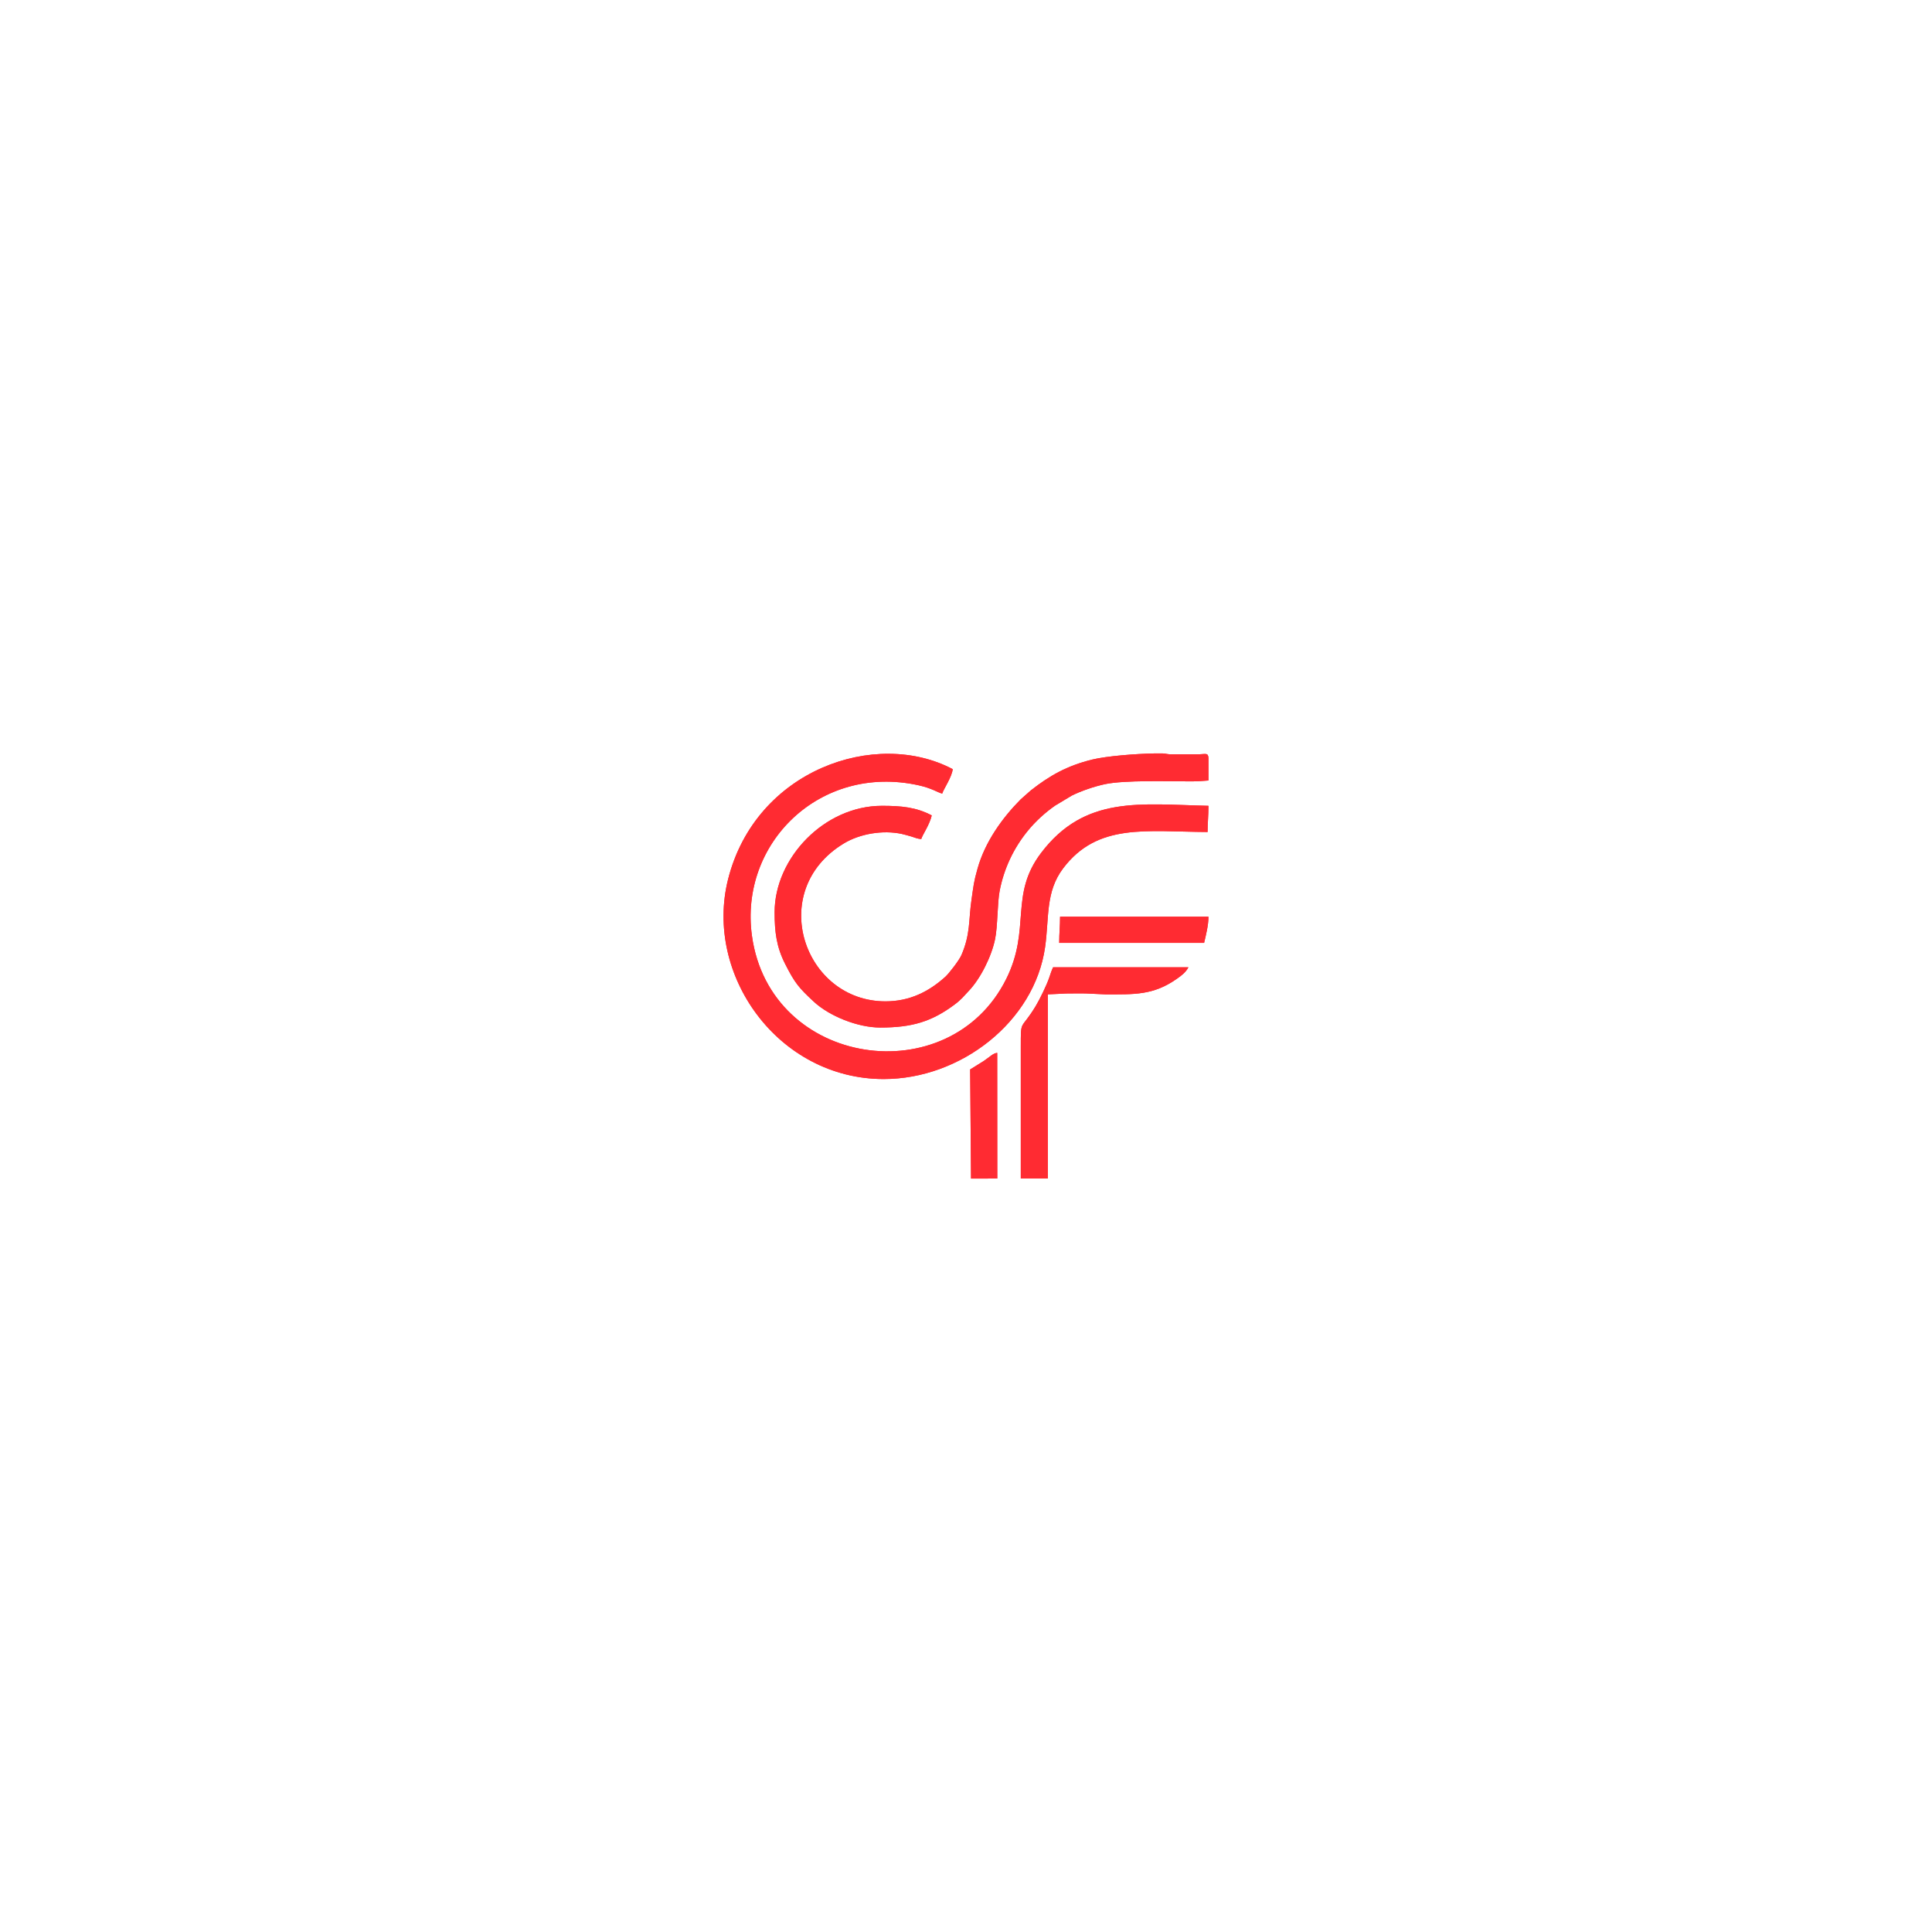
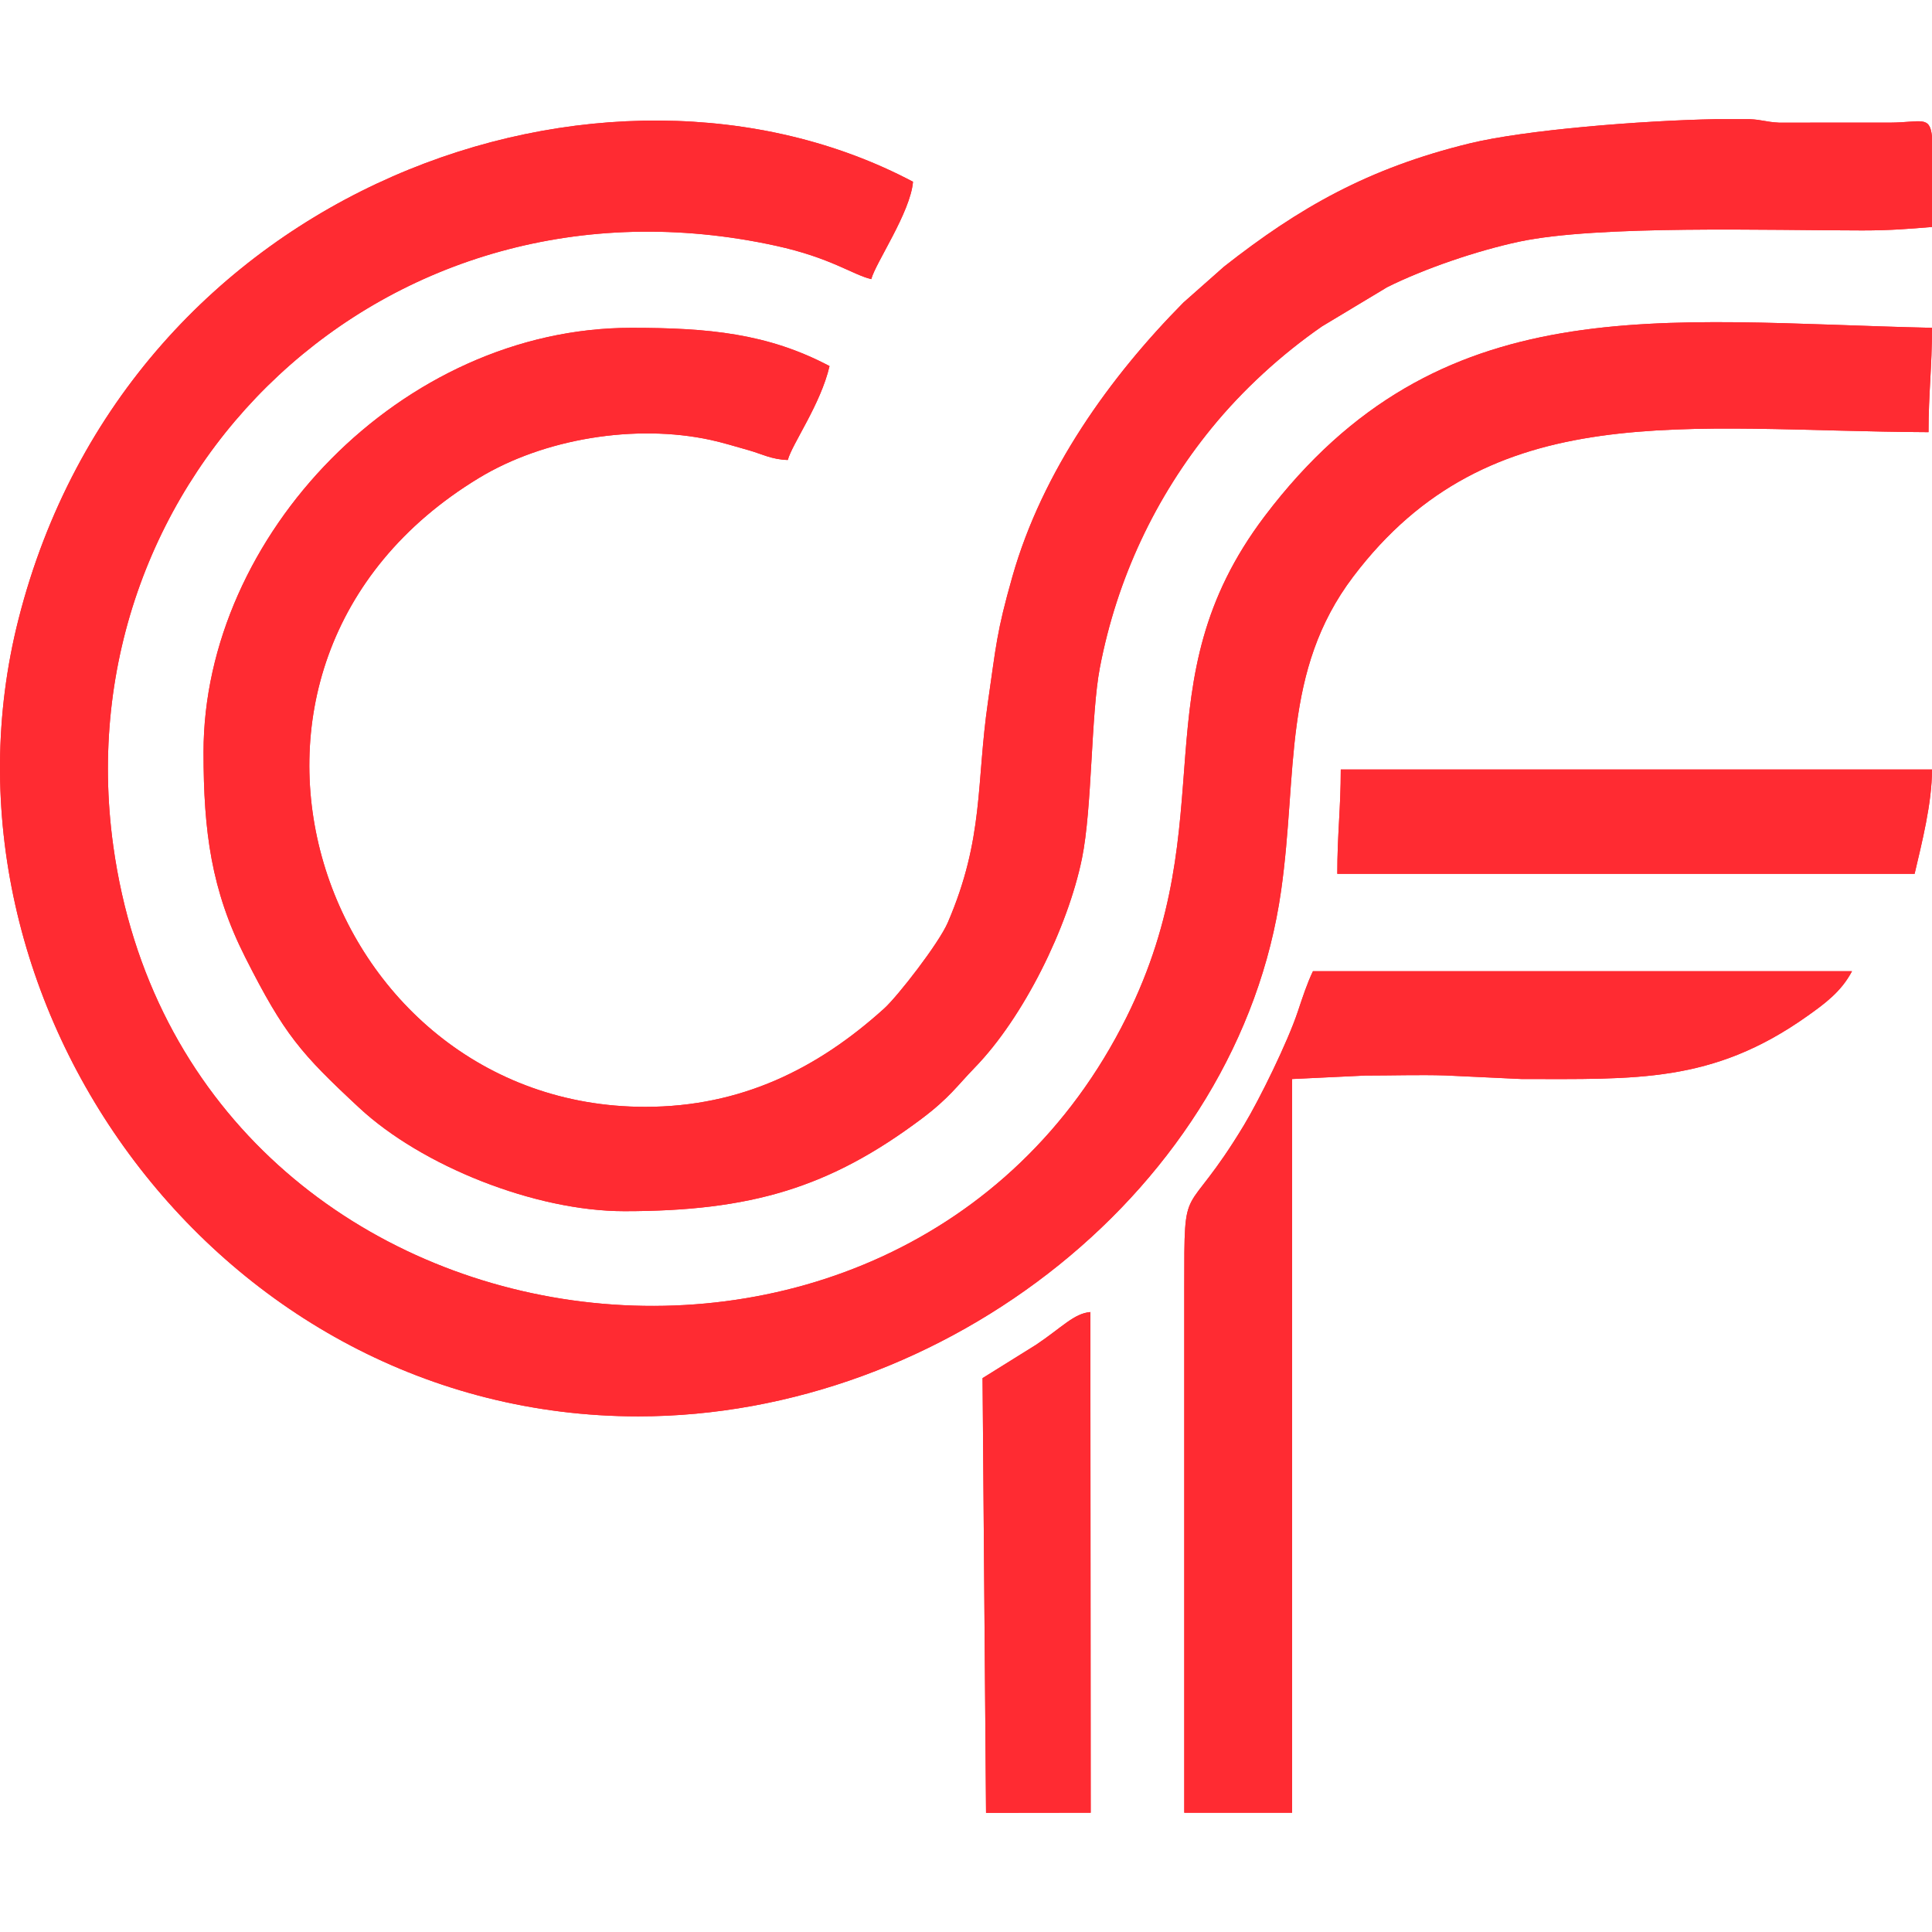
<svg xmlns="http://www.w3.org/2000/svg" xml:space="preserve" width="250mm" height="250mm" version="1.1" style="shape-rendering:geometricPrecision; text-rendering:geometricPrecision; image-rendering:optimizeQuality; fill-rule:evenodd; clip-rule:evenodd" viewBox="0 0 250000 250000">
  <defs>
    <style type="text/css">
   
    .fil1 {fill:none}
    .fil0 {fill:#FF2B32}
   
  </style>
    <clipPath id="id0">
-       <path d="M114355 139629c9979,0 19510,-7433 20880,-17075 544,-3828 25,-7139 2340,-10199 4461,-5895 10726,-4731 18688,-4695 0,-1257 113,-2104 113,-3388 -8856,-197 -16002,-1376 -21672,6115 -4123,5447 -1258,9785 -4497,16289 -7349,14761 -30546,11454 -32905,-5578 -1660,-11987 8810,-22272 21525,-19491 1786,391 2500,944 3096,1083 142,-531 1273,-2170 1356,-3163 -9937,-5257 -25460,64 -29055,14210 -3153,12410 6482,25892 20131,25892z" />
+       <path d="M82590 183278c39755,0 77728,-29609 83185,-68024 2167,-15250 101,-28439 9324,-40629 17770,-23487 42730,-18850 74451,-18704 0,-5010 450,-8384 450,-13501 -35284,-783 -63752,-5481 -86342,24365 -16425,21699 -5012,38981 -17912,64893 -29278,58805 -121692,45631 -131090,-22224 -6614,-47754 35097,-88728 85750,-77650 7117,1557 9961,3762 12336,4316 565,-2117 5071,-8646 5400,-12601 -39585,-20946 -101429,254 -115749,56611 -12562,49441 25824,103148 80197,103148z" />
    </clipPath>
    <clipPath id="id1">
-       <path d="M114581 129575c-10592,0 -15465,-14323 -5402,-20426 2115,-1282 5087,-1765 7522,-1237 405,88 793,210 1245,337 400,112 751,304 1266,315 138,-517 1065,-1803 1356,-3050 -2014,-1065 -3947,-1242 -6439,-1242 -7463,0 -13895,6757 -13895,13781 0,2584 254,4487 1356,6665 1269,2511 1797,3115 3699,4885 2031,1890 5713,3361 8614,3361 4104,0 6664,-759 9652,-3000 903,-678 1166,-1083 1727,-1661 1594,-1639 3027,-4558 3485,-6795 334,-1632 289,-4674 581,-6197 556,-2905 1810,-5550 3628,-7781 1016,-1248 2261,-2386 3586,-3305l2116 -1272c1205,-603 2913,-1185 4283,-1479 2555,-546 8157,-365 11156,-365 902,0 1526,-52 2259,-113l0 -2939c-71,-694 -359,-457 -1355,-451l-3615 1c-451,-24 -530,-94 -961,-113l-1079 0c-2455,46 -6219,350 -8015,789 -3292,805 -5534,2086 -7972,4002l-1318 1167c-2385,2412 -4583,5476 -5555,8904 -517,1819 -524,2220 -793,4065 -385,2649 -122,4422 -1304,7168 -292,677 -1630,2397 -2066,2791 -2162,1955 -4645,3195 -7762,3195z" />
+       <path d="M83490 143226c-42195,0 -61610,-57060 -21520,-81373 8427,-5111 20266,-7033 29966,-4928 1617,351 3161,835 4960,1340 1594,448 2992,1210 5045,1256 551,-2062 4244,-7185 5401,-12151 -8022,-4244 -15721,-4950 -25652,-4950 -29729,0 -55353,26921 -55353,54903 0,10297 1011,17877 5398,26554 5058,10002 7160,12411 14740,19462 8092,7529 22758,13388 34315,13388 16350,0 26549,-3023 38452,-11951 3601,-2700 4645,-4315 6883,-6618 6349,-6530 12057,-18159 13881,-27071 1330,-6499 1154,-18618 2316,-24687 2213,-11573 7211,-22110 14452,-30999 4049,-4970 9009,-9503 14287,-13165l8430 -5071c4800,-2398 11607,-4721 17063,-5889 10179,-2178 32497,-1457 44446,-1457 3594,1 6077,-207 9000,-450l0 -11706c-285,-2767 -1432,-1820 -5399,-1796l-14404 4c-1795,-98 -2108,-376 -3825,-453l-4300 0c-9782,185 -24778,1396 -31931,3145 -13115,3208 -22047,8311 -31758,15945l-5253 4647c-9500,9608 -18259,21818 -22132,35472 -2056,7248 -2086,8844 -3156,16196 -1535,10552 -487,17616 -5197,28554 -1163,2701 -6495,9552 -8230,11121 -8613,7787 -18505,12728 -30925,12728z" />
    </clipPath>
    <clipPath id="id2">
-       <path d="M132090 152502l3501 0 0 -23831 2373 -113c853,0 1755,-29 2601,-3l2482 116c3719,0 6193,139 9262,-2033 593,-420 1118,-804 1469,-1469l-17509 0c-189,395 -334,838 -493,1315 -331,990 -1237,2837 -1743,3678 -1962,3257 -1943,1593 -1943,5287l0 17053z" />
+       <path d="M153244 234565l13951 0 0 -94939 9451 -450c3399,0 6992,-116 10365,-15l9886 465c14817,0 24671,553 36901,-8101 2360,-1671 4451,-3203 5851,-5850l-69754 0c-755,1573 -1330,3338 -1964,5236 -1317,3946 -4928,11305 -6946,14655 -7815,12973 -7741,6344 -7741,21062l0 67937z" />
    </clipPath>
    <clipPath id="id3">
-       <path d="M137060 122006l18752 0c232,-998 564,-2285 564,-3388l-19203 0c0,1257 -113,2104 -113,3388z" />
+       <path d="M173046 113074l74704 0c926,-3976 2250,-9104 2250,-13501l-76505 0c0,5010 -449,8385 -449,13501z" />
    </clipPath>
    <clipPath id="id4">
-       <path d="M125538 138386l113 14120 3399 -4 -10 -16262c-534,44 -922,499 -1762,1062l-1740 1084z" />
+       <path d="M127143 178328l449 56254 13544 -17 -43 -64787c-2124,177 -3670,1989 -7019,4231l-6931 4319z" />
    </clipPath>
  </defs>
  <g id="Layer_x0020_1">
-     <g id="_258046344">
-       <path class="fil0" d="M114355 139629c9979,0 19510,-7433 20880,-17075 544,-3828 25,-7139 2340,-10199 4461,-5895 10726,-4731 18688,-4695 0,-1257 113,-2104 113,-3388 -8856,-197 -16002,-1376 -21672,6115 -4123,5447 -1258,9785 -4497,16289 -7349,14761 -30546,11454 -32905,-5578 -1660,-11987 8810,-22272 21525,-19491 1786,391 2500,944 3096,1083 142,-531 1273,-2170 1356,-3163 -9937,-5257 -25460,64 -29055,14210 -3153,12410 6482,25892 20131,25892z" />
+     <g id="_308831240">
+       <path class="fil0" d="M82590 183278c39755,0 77728,-29609 83185,-68024 2167,-15250 101,-28439 9324,-40629 17770,-23487 42730,-18850 74451,-18704 0,-5010 450,-8384 450,-13501 -35284,-783 -63752,-5481 -86342,24365 -16425,21699 -5012,38981 -17912,64893 -29278,58805 -121692,45631 -131090,-22224 -6614,-47754 35097,-88728 85750,-77650 7117,1557 9961,3762 12336,4316 565,-2117 5071,-8646 5400,-12601 -39585,-20946 -101429,254 -115749,56611 -12562,49441 25824,103148 80197,103148z" />
      <g style="clip-path:url(#id0)">
        <g>
-           <polygon id="1" class="fil0" points="72706,72706 177294,72706 177294,177294 72706,177294 " />
+           <polygon id="1" class="fil0" points="-83333,-83333 333333,-83333 333333,333333 -83333,333333 " />
        </g>
      </g>
-       <path class="fil1" d="M114355 139629c9979,0 19510,-7433 20880,-17075 544,-3828 25,-7139 2340,-10199 4461,-5895 10726,-4731 18688,-4695 0,-1257 113,-2104 113,-3388 -8856,-197 -16002,-1376 -21672,6115 -4123,5447 -1258,9785 -4497,16289 -7349,14761 -30546,11454 -32905,-5578 -1660,-11987 8810,-22272 21525,-19491 1786,391 2500,944 3096,1083 142,-531 1273,-2170 1356,-3163 -9937,-5257 -25460,64 -29055,14210 -3153,12410 6482,25892 20131,25892z" />
-       <path class="fil0" d="M114581 129575c-10592,0 -15465,-14323 -5402,-20426 2115,-1282 5087,-1765 7522,-1237 405,88 793,210 1245,337 400,112 751,304 1266,315 138,-517 1065,-1803 1356,-3050 -2014,-1065 -3947,-1242 -6439,-1242 -7463,0 -13895,6757 -13895,13781 0,2584 254,4487 1356,6665 1269,2511 1797,3115 3699,4885 2031,1890 5713,3361 8614,3361 4104,0 6664,-759 9652,-3000 903,-678 1166,-1083 1727,-1661 1594,-1639 3027,-4558 3485,-6795 334,-1632 289,-4674 581,-6197 556,-2905 1810,-5550 3628,-7781 1016,-1248 2261,-2386 3586,-3305l2116 -1272c1205,-603 2913,-1185 4283,-1479 2555,-546 8157,-365 11156,-365 902,0 1526,-52 2259,-113l0 -2939c-71,-694 -359,-457 -1355,-451l-3615 1c-451,-24 -530,-94 -961,-113l-1079 0c-2455,46 -6219,350 -8015,789 -3292,805 -5534,2086 -7972,4002l-1318 1167c-2385,2412 -4583,5476 -5555,8904 -517,1819 -524,2220 -793,4065 -385,2649 -122,4422 -1304,7168 -292,677 -1630,2397 -2066,2791 -2162,1955 -4645,3195 -7762,3195z" />
+       <path class="fil1" d="M82590 183278c39755,0 77728,-29609 83185,-68024 2167,-15250 101,-28439 9324,-40629 17770,-23487 42730,-18850 74451,-18704 0,-5010 450,-8384 450,-13501 -35284,-783 -63752,-5481 -86342,24365 -16425,21699 -5012,38981 -17912,64893 -29278,58805 -121692,45631 -131090,-22224 -6614,-47754 35097,-88728 85750,-77650 7117,1557 9961,3762 12336,4316 565,-2117 5071,-8646 5400,-12601 -39585,-20946 -101429,254 -115749,56611 -12562,49441 25824,103148 80197,103148z" />
+       <path class="fil0" d="M83490 143226c-42195,0 -61610,-57060 -21520,-81373 8427,-5111 20266,-7033 29966,-4928 1617,351 3161,835 4960,1340 1594,448 2992,1210 5045,1256 551,-2062 4244,-7185 5401,-12151 -8022,-4244 -15721,-4950 -25652,-4950 -29729,0 -55353,26921 -55353,54903 0,10297 1011,17877 5398,26554 5058,10002 7160,12411 14740,19462 8092,7529 22758,13388 34315,13388 16350,0 26549,-3023 38452,-11951 3601,-2700 4645,-4315 6883,-6618 6349,-6530 12057,-18159 13881,-27071 1330,-6499 1154,-18618 2316,-24687 2213,-11573 7211,-22110 14452,-30999 4049,-4970 9009,-9503 14287,-13165l8430 -5071c4800,-2398 11607,-4721 17063,-5889 10179,-2178 32497,-1457 44446,-1457 3594,1 6077,-207 9000,-450l0 -11706c-285,-2767 -1432,-1820 -5399,-1796l-14404 4c-1795,-98 -2108,-376 -3825,-453l-4300 0c-9782,185 -24778,1396 -31931,3145 -13115,3208 -22047,8311 -31758,15945l-5253 4647c-9500,9608 -18259,21818 -22132,35472 -2056,7248 -2086,8844 -3156,16196 -1535,10552 -487,17616 -5197,28554 -1163,2701 -6495,9552 -8230,11121 -8613,7787 -18505,12728 -30925,12728z" />
      <g style="clip-path:url(#id1)">
        <g>
-           <polygon id="1" class="fil0" points="72706,72706 177294,72706 177294,177294 72706,177294 " />
+           <polygon id="1" class="fil0" points="-83333,-83333 333333,-83333 333333,333333 -83333,333333 " />
        </g>
      </g>
-       <path class="fil1" d="M114581 129575c-10592,0 -15465,-14323 -5402,-20426 2115,-1282 5087,-1765 7522,-1237 405,88 793,210 1245,337 400,112 751,304 1266,315 138,-517 1065,-1803 1356,-3050 -2014,-1065 -3947,-1242 -6439,-1242 -7463,0 -13895,6757 -13895,13781 0,2584 254,4487 1356,6665 1269,2511 1797,3115 3699,4885 2031,1890 5713,3361 8614,3361 4104,0 6664,-759 9652,-3000 903,-678 1166,-1083 1727,-1661 1594,-1639 3027,-4558 3485,-6795 334,-1632 289,-4674 581,-6197 556,-2905 1810,-5550 3628,-7781 1016,-1248 2261,-2386 3586,-3305l2116 -1272c1205,-603 2913,-1185 4283,-1479 2555,-546 8157,-365 11156,-365 902,0 1526,-52 2259,-113l0 -2939c-71,-694 -359,-457 -1355,-451l-3615 1c-451,-24 -530,-94 -961,-113l-1079 0c-2455,46 -6219,350 -8015,789 -3292,805 -5534,2086 -7972,4002l-1318 1167c-2385,2412 -4583,5476 -5555,8904 -517,1819 -524,2220 -793,4065 -385,2649 -122,4422 -1304,7168 -292,677 -1630,2397 -2066,2791 -2162,1955 -4645,3195 -7762,3195z" />
-       <path class="fil0" d="M132090 152502l3501 0 0 -23831 2373 -113c853,0 1755,-29 2601,-3l2482 116c3719,0 6193,139 9262,-2033 593,-420 1118,-804 1469,-1469l-17509 0c-189,395 -334,838 -493,1315 -331,990 -1237,2837 -1743,3678 -1962,3257 -1943,1593 -1943,5287l0 17053z" />
+       <path class="fil1" d="M83490 143226c-42195,0 -61610,-57060 -21520,-81373 8427,-5111 20266,-7033 29966,-4928 1617,351 3161,835 4960,1340 1594,448 2992,1210 5045,1256 551,-2062 4244,-7185 5401,-12151 -8022,-4244 -15721,-4950 -25652,-4950 -29729,0 -55353,26921 -55353,54903 0,10297 1011,17877 5398,26554 5058,10002 7160,12411 14740,19462 8092,7529 22758,13388 34315,13388 16350,0 26549,-3023 38452,-11951 3601,-2700 4645,-4315 6883,-6618 6349,-6530 12057,-18159 13881,-27071 1330,-6499 1154,-18618 2316,-24687 2213,-11573 7211,-22110 14452,-30999 4049,-4970 9009,-9503 14287,-13165l8430 -5071c4800,-2398 11607,-4721 17063,-5889 10179,-2178 32497,-1457 44446,-1457 3594,1 6077,-207 9000,-450l0 -11706c-285,-2767 -1432,-1820 -5399,-1796l-14404 4c-1795,-98 -2108,-376 -3825,-453l-4300 0c-9782,185 -24778,1396 -31931,3145 -13115,3208 -22047,8311 -31758,15945l-5253 4647c-9500,9608 -18259,21818 -22132,35472 -2056,7248 -2086,8844 -3156,16196 -1535,10552 -487,17616 -5197,28554 -1163,2701 -6495,9552 -8230,11121 -8613,7787 -18505,12728 -30925,12728z" />
+       <path class="fil0" d="M153244 234565l13951 0 0 -94939 9451 -450c3399,0 6992,-116 10365,-15l9886 465c14817,0 24671,553 36901,-8101 2360,-1671 4451,-3203 5851,-5850l-69754 0c-755,1573 -1330,3338 -1964,5236 -1317,3946 -4928,11305 -6946,14655 -7815,12973 -7741,6344 -7741,21062l0 67937z" />
      <g style="clip-path:url(#id2)">
        <g>
-           <polygon id="1" class="fil0" points="72706,72706 177294,72706 177294,177294 72706,177294 " />
+           <polygon id="1" class="fil0" points="-83333,-83333 333333,-83333 333333,333333 -83333,333333 " />
        </g>
      </g>
-       <path class="fil1" d="M132090 152502l3501 0 0 -23831 2373 -113c853,0 1755,-29 2601,-3l2482 116c3719,0 6193,139 9262,-2033 593,-420 1118,-804 1469,-1469l-17509 0c-189,395 -334,838 -493,1315 -331,990 -1237,2837 -1743,3678 -1962,3257 -1943,1593 -1943,5287l0 17053z" />
-       <path class="fil0" d="M137060 122006l18752 0c232,-998 564,-2285 564,-3388l-19203 0c0,1257 -113,2104 -113,3388z" />
+       <path class="fil1" d="M153244 234565l13951 0 0 -94939 9451 -450c3399,0 6992,-116 10365,-15l9886 465c14817,0 24671,553 36901,-8101 2360,-1671 4451,-3203 5851,-5850l-69754 0c-755,1573 -1330,3338 -1964,5236 -1317,3946 -4928,11305 -6946,14655 -7815,12973 -7741,6344 -7741,21062l0 67937z" />
+       <path class="fil0" d="M173046 113074l74704 0c926,-3976 2250,-9104 2250,-13501l-76505 0c0,5010 -449,8385 -449,13501z" />
      <g style="clip-path:url(#id3)">
        <g>
-           <polygon id="1" class="fil0" points="72706,72706 177294,72706 177294,177294 72706,177294 " />
+           <polygon id="1" class="fil0" points="-83333,-83333 333333,-83333 333333,333333 -83333,333333 " />
        </g>
      </g>
-       <path class="fil1" d="M137060 122006l18752 0c232,-998 564,-2285 564,-3388l-19203 0c0,1257 -113,2104 -113,3388z" />
-       <path class="fil0" d="M125538 138386l113 14120 3399 -4 -10 -16262c-534,44 -922,499 -1762,1062l-1740 1084z" />
+       <path class="fil1" d="M173046 113074l74704 0c926,-3976 2250,-9104 2250,-13501l-76505 0c0,5010 -449,8385 -449,13501z" />
+       <path class="fil0" d="M127143 178328l449 56254 13544 -17 -43 -64787c-2124,177 -3670,1989 -7019,4231l-6931 4319z" />
      <g style="clip-path:url(#id4)">
        <g>
-           <polygon id="1" class="fil0" points="72706,72706 177294,72706 177294,177294 72706,177294 " />
+           <polygon id="1" class="fil0" points="-83333,-83333 333333,-83333 333333,333333 -83333,333333 " />
        </g>
      </g>
-       <path class="fil1" d="M125538 138386l113 14120 3399 -4 -10 -16262c-534,44 -922,499 -1762,1062l-1740 1084z" />
+       <path class="fil1" d="M127143 178328l449 56254 13544 -17 -43 -64787c-2124,177 -3670,1989 -7019,4231l-6931 4319z" />
    </g>
  </g>
</svg>
